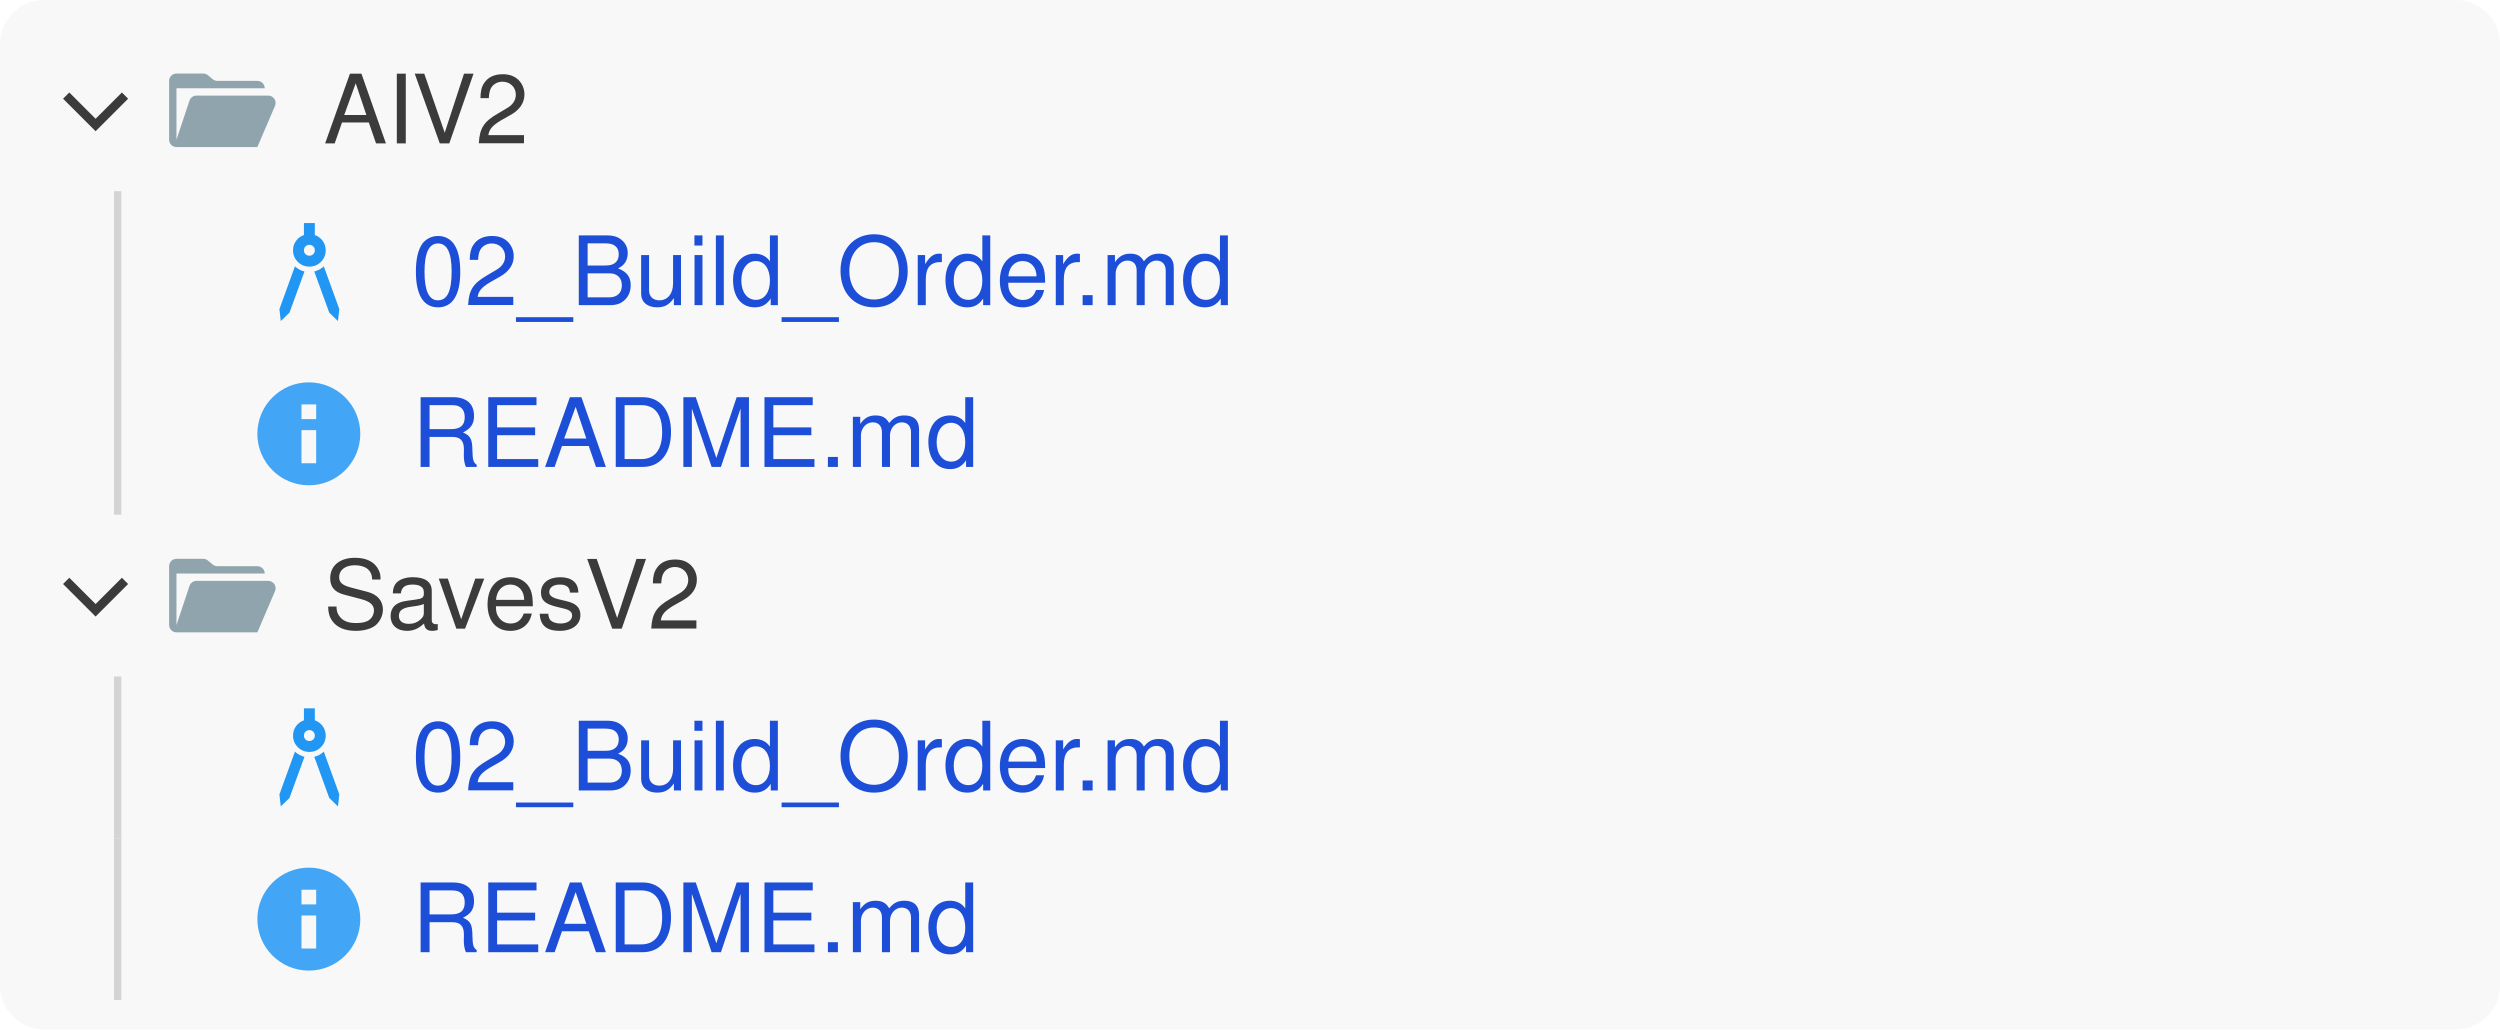
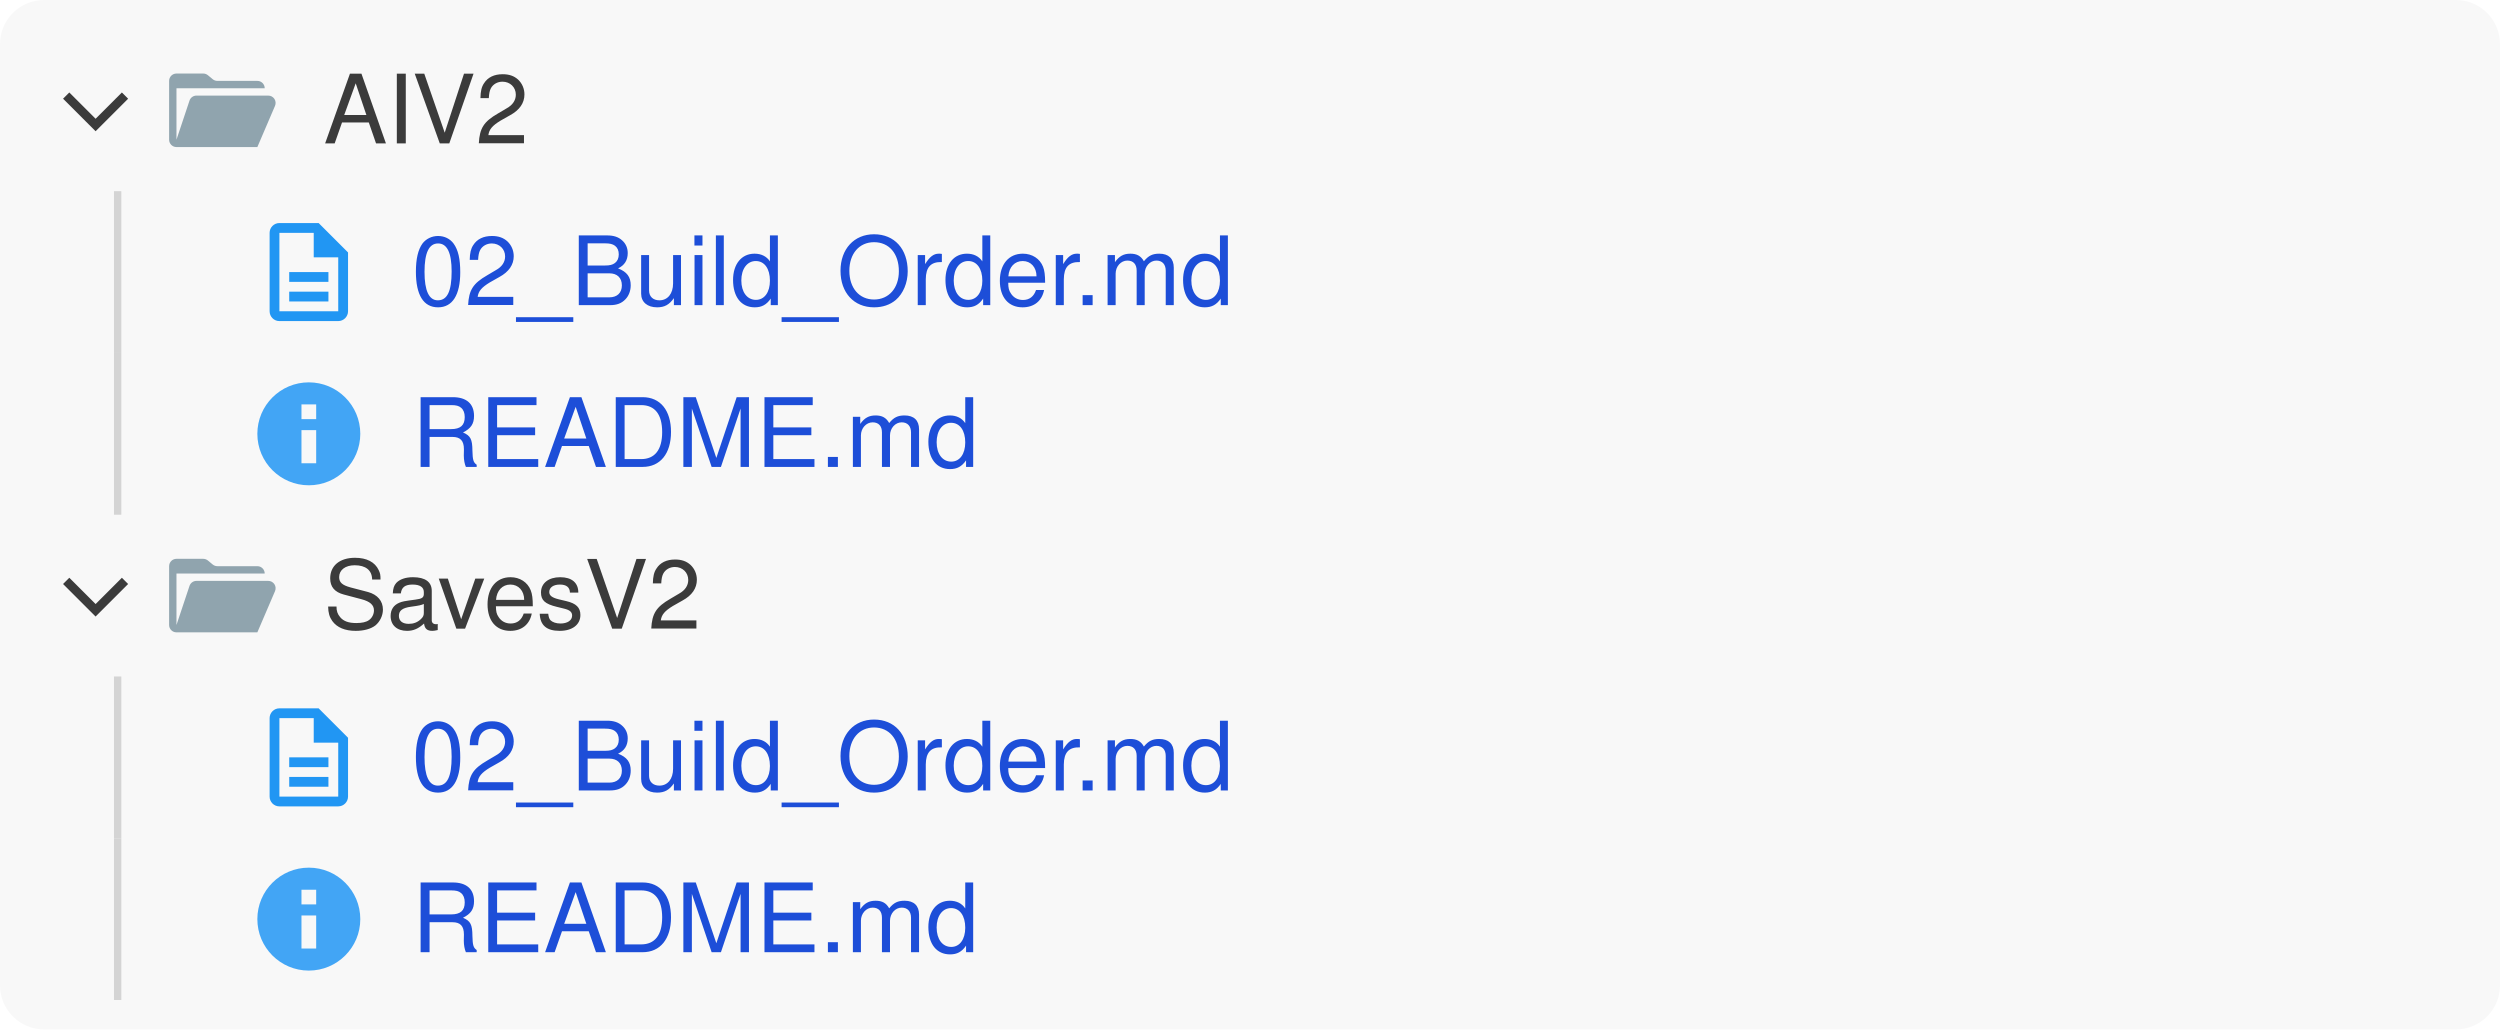
<svg xmlns="http://www.w3.org/2000/svg" width="340" height="140" viewBox="0 0 340 140">
  <rect width="100%" height="100%" rx="6" fill="#f8f8f8" />
  <path d="M9 13 l4 4 l4 -4" fill="none" stroke="#3b3b3b" stroke-width="1.2" />
  <svg x="22" y="7" width="16" height="16" viewBox="0 0 16 16">
    <path d="M14.483 6H4.721a1 1 0 0 0-.949.684L2 12V5h12a1 1 0 0 0-1-1H7.562a1 1 0 0 1-.64-.232l-.644-.536A1 1 0 0 0 5.638 3H2a1 1 0 0 0-1 1v8a1 1 0 0 0 1 1h11l2.403-5.606A1 1 0 0 0 14.483 6" fill="#90a4ae" />
  </svg>
  <text x="44" y="19.5" font-family="Segoe UI, -apple-system, BlinkMacSystemFont, Helvetica, Arial, sans-serif" font-size="13" fill="#3b3b3b">AIV2</text>
  <line x1="16" y1="26" x2="16" y2="48" stroke="#d4d4d4" stroke-width="1" />
  <svg x="34" y="29" width="16" height="16" viewBox="0 0 24 24" fill="none">
-     <path fill="#2196f3" d="M6.278 22 6 19.556l3.167-8.723a4.37 4.37 0 0 0 1.944 1.056l-3.055 8.389zm11.666 0-1.777-1.722-3.056-8.39q.556-.138 1.042-.402a4.4 4.4 0 0 0 .903-.653l3.166 8.723zm-5.833-11.111q-1.389 0-2.361-.972-.972-.973-.972-2.361 0-1.084.624-1.932.626-.846 1.598-1.18V2h2.222v2.444a3.27 3.27 0 0 1 1.598 1.18q.624.849.624 1.932 0 1.389-.972 2.36-.972.973-2.36.973Zm0-2.222q.473 0 .792-.32t.32-.791q0-.473-.32-.793a1.08 1.08 0 0 0-.792-.319q-.472 0-.791.32t-.32.792.32.79q.319.32.791.32Z" />
+     <path d="M0 0h24v24H0z" />
+     <path fill="#2196f3" d="M8 16h8v2H8zm0-4h8v2H8zm6-10H6c-1.1 0-2 .9-2 2v16c0 1.1.89 2 1.99 2H18c1.1 0 2-.9 2-2V8zm4 18H6V4h7v5h5z" />
  </svg>
  <text x="56" y="41.5" font-family="Segoe UI, -apple-system, BlinkMacSystemFont, Helvetica, Arial, sans-serif" font-size="13" fill="#1d4ed8">02_Build_Order.md</text>
  <line x1="16" y1="48" x2="16" y2="70" stroke="#d4d4d4" stroke-width="1" />
  <svg x="34" y="51" width="16" height="16" viewBox="0 0 16 16" fill="none">
    <path d="M0 0h24v24H0z" />
    <path fill="#42a5f5" d="M8 1C4.136 1 1 4.136 1 8s3.136 7 7 7 7-3.136 7-7-3.136-7-7-7m1 11H7V7.5h2zm0-6H7V4h2z" />
  </svg>
  <text x="56" y="63.5" font-family="Segoe UI, -apple-system, BlinkMacSystemFont, Helvetica, Arial, sans-serif" font-size="13" fill="#1d4ed8">README.md</text>
  <path d="M9 79 l4 4 l4 -4" fill="none" stroke="#3b3b3b" stroke-width="1.2" />
  <svg x="22" y="73" width="16" height="16" viewBox="0 0 16 16">
    <path d="M14.483 6H4.721a1 1 0 0 0-.949.684L2 12V5h12a1 1 0 0 0-1-1H7.562a1 1 0 0 1-.64-.232l-.644-.536A1 1 0 0 0 5.638 3H2a1 1 0 0 0-1 1v8a1 1 0 0 0 1 1h11l2.403-5.606A1 1 0 0 0 14.483 6" fill="#90a4ae" />
  </svg>
  <text x="44" y="85.5" font-family="Segoe UI, -apple-system, BlinkMacSystemFont, Helvetica, Arial, sans-serif" font-size="13" fill="#3b3b3b">SavesV2</text>
  <line x1="16" y1="92" x2="16" y2="114" stroke="#d4d4d4" stroke-width="1" />
  <svg x="34" y="95" width="16" height="16" viewBox="0 0 24 24" fill="none">
-     <path fill="#2196f3" d="M6.278 22 6 19.556l3.167-8.723a4.37 4.37 0 0 0 1.944 1.056l-3.055 8.389zm11.666 0-1.777-1.722-3.056-8.39q.556-.138 1.042-.402a4.4 4.4 0 0 0 .903-.653l3.166 8.723zm-5.833-11.111q-1.389 0-2.361-.972-.972-.973-.972-2.361 0-1.084.624-1.932.626-.846 1.598-1.18V2h2.222v2.444a3.27 3.27 0 0 1 1.598 1.18q.624.849.624 1.932 0 1.389-.972 2.36-.972.973-2.36.973Zm0-2.222q.473 0 .792-.32t.32-.791q0-.473-.32-.793a1.08 1.08 0 0 0-.792-.319q-.472 0-.791.32t-.32.792.32.79q.319.32.791.32Z" />
+     <path d="M0 0h24v24H0z" />
+     <path fill="#2196f3" d="M8 16h8v2H8zm0-4h8v2H8zm6-10H6c-1.1 0-2 .9-2 2v16c0 1.1.89 2 1.99 2H18c1.1 0 2-.9 2-2V8zm4 18H6V4h7v5h5z" />
  </svg>
  <text x="56" y="107.5" font-family="Segoe UI, -apple-system, BlinkMacSystemFont, Helvetica, Arial, sans-serif" font-size="13" fill="#1d4ed8">02_Build_Order.md</text>
  <line x1="16" y1="114" x2="16" y2="136" stroke="#d4d4d4" stroke-width="1" />
  <svg x="34" y="117" width="16" height="16" viewBox="0 0 16 16" fill="none">
    <path d="M0 0h24v24H0z" />
    <path fill="#42a5f5" d="M8 1C4.136 1 1 4.136 1 8s3.136 7 7 7 7-3.136 7-7-3.136-7-7-7m1 11H7V7.5h2zm0-6H7V4h2z" />
  </svg>
  <text x="56" y="129.5" font-family="Segoe UI, -apple-system, BlinkMacSystemFont, Helvetica, Arial, sans-serif" font-size="13" fill="#1d4ed8">README.md</text>
</svg>
